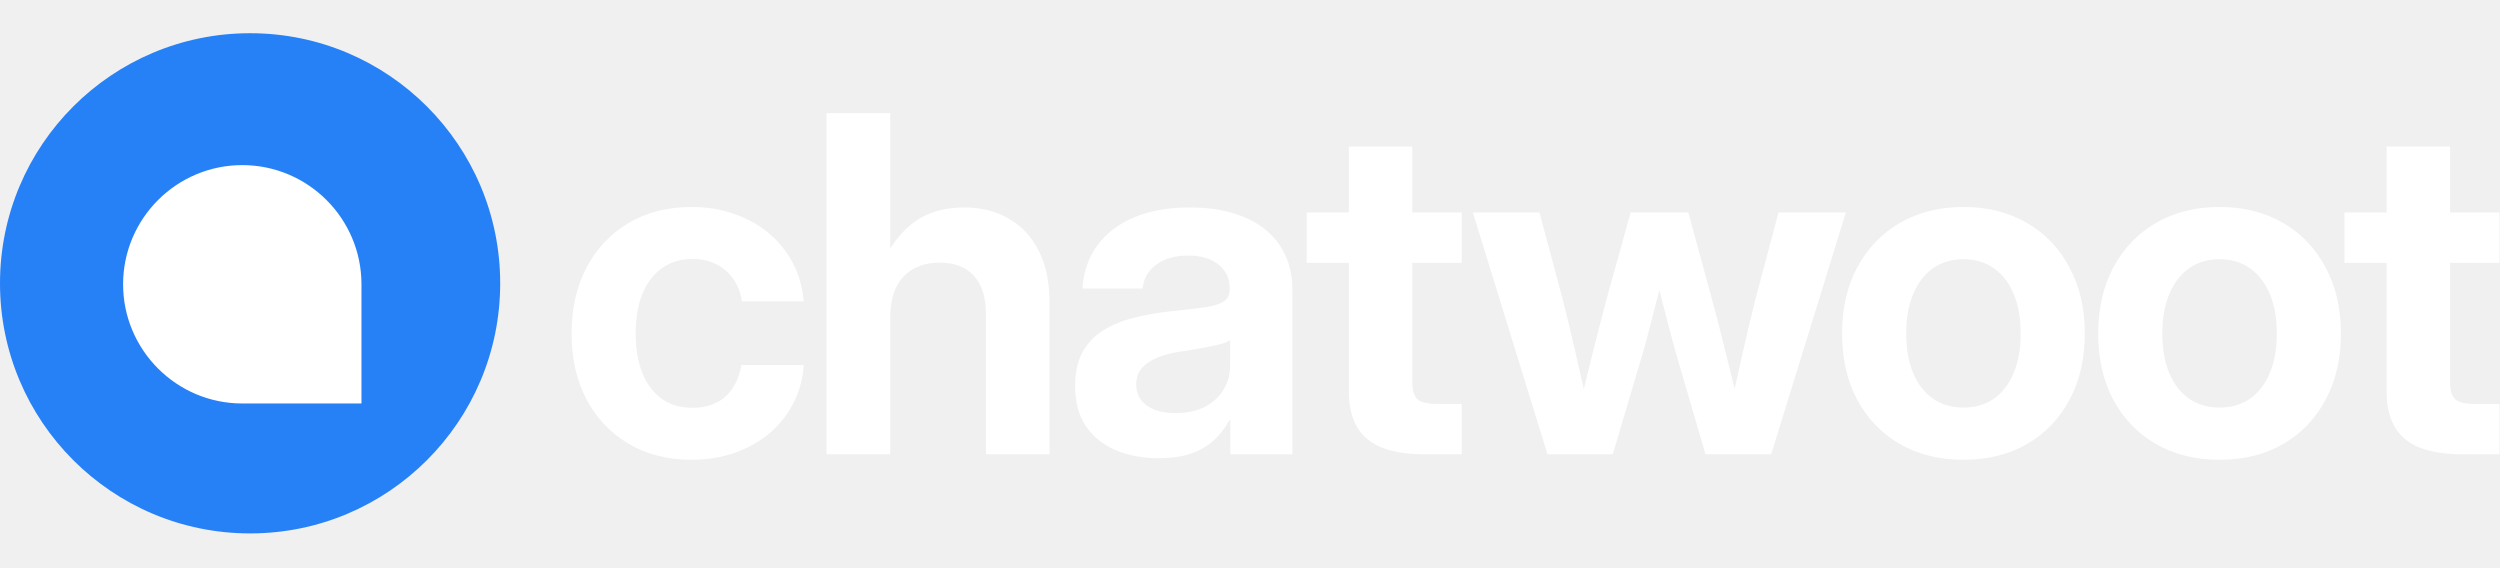
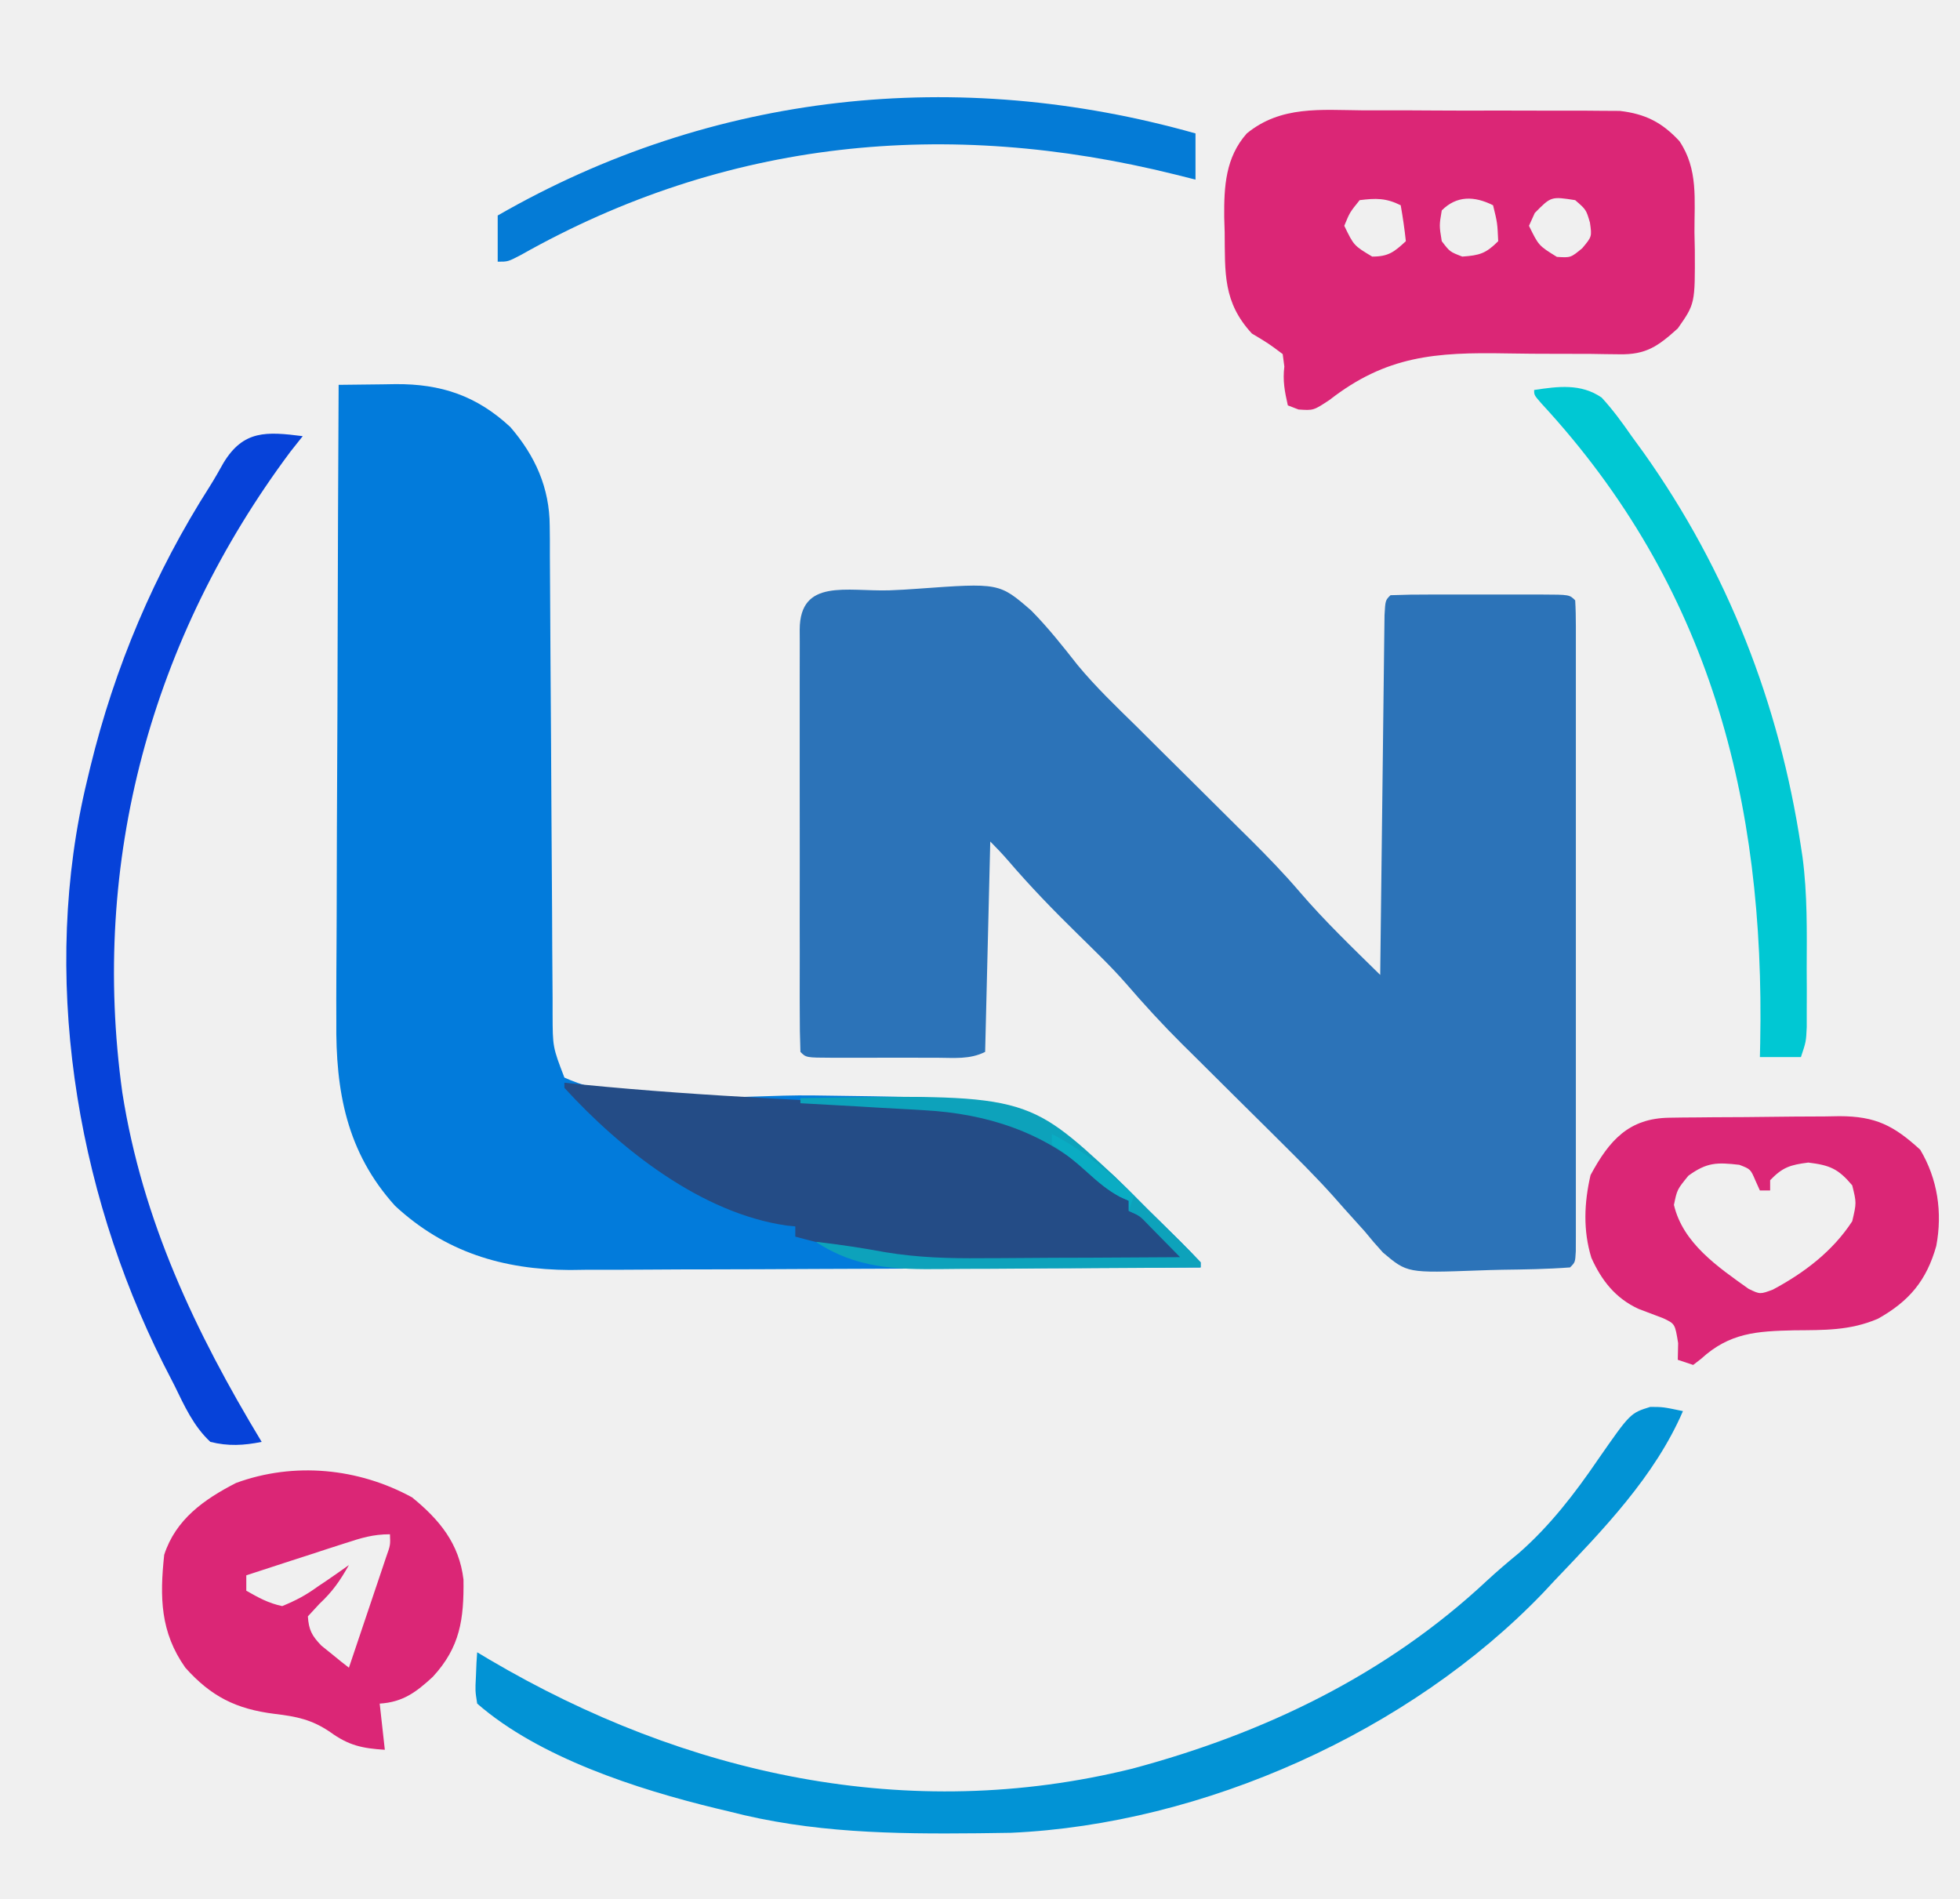
- <svg xmlns="http://www.w3.org/2000/svg" width="2559" height="581" viewBox="0 0 2559 581" fill="none">
-   <path d="M256 546C397.385 546 512 431.385 512 290C512 148.615 397.385 34 256 34C114.615 34 0 148.615 0 290C0 431.385 114.615 546 256 546Z" fill="#2781F6" />
-   <path d="M367 410H247.99C182.388 410 129 356.608 129 290.989C129 225.392 182.388 172 247.992 172C313.612 172 367 225.392 367 290.989V410Z" fill="white" stroke="white" stroke-width="6" />
-   <path d="M707.875 470.625C683.5 470.625 662.016 465.156 643.422 454.219C624.984 443.281 610.609 428.125 600.297 408.75C590.141 389.375 585.062 366.953 585.062 341.484C585.062 316.016 590.141 293.516 600.297 273.984C610.609 254.453 624.984 239.219 643.422 228.281C662.016 217.344 683.5 211.875 707.875 211.875C723.812 211.875 738.5 214.297 751.938 219.141C765.531 223.828 777.328 230.469 787.328 239.062C797.484 247.656 805.609 257.812 811.703 269.531C817.797 281.25 821.469 294.219 822.719 308.438H759.438C758.5 301.875 756.625 296.016 753.812 290.859C751.156 285.547 747.641 281.016 743.266 277.266C739.047 273.359 734.047 270.391 728.266 268.359C722.641 266.172 716.156 265.078 708.812 265.078C696.781 265.078 686.391 268.203 677.641 274.453C668.891 280.703 662.172 289.531 657.484 300.938C652.953 312.344 650.688 325.859 650.688 341.484C650.688 356.953 652.953 370.391 657.484 381.797C662.172 393.203 668.812 402.031 677.406 408.281C686.156 414.375 696.625 417.422 708.812 417.422C716.156 417.422 722.641 416.406 728.266 414.375C733.891 412.344 738.734 409.453 742.797 405.703C747.016 401.797 750.453 397.188 753.109 391.875C755.766 386.406 757.719 380.312 758.969 373.594H822.719C821.781 387.656 818.266 400.625 812.172 412.5C806.234 424.219 798.188 434.453 788.031 443.203C777.875 451.797 766 458.516 752.406 463.359C738.812 468.203 723.969 470.625 707.875 470.625ZM911.209 326.484V465H846.053V115.781H911.209V281.25H898.319C906.288 259.375 917.459 242.422 931.834 230.391C946.366 218.359 964.725 212.344 986.913 212.344C1004.41 212.344 1019.65 216.172 1032.62 223.828C1045.74 231.328 1055.98 242.344 1063.32 256.875C1070.66 271.406 1074.33 289.141 1074.33 310.078V465H1009.18V321.562C1009.18 304.219 1005.04 291.094 996.756 282.188C988.631 273.281 977.069 268.828 962.069 268.828C952.069 268.828 943.241 270.859 935.584 274.922C927.928 278.984 921.913 285.234 917.538 293.672C913.319 302.109 911.209 313.047 911.209 326.484ZM1185.79 468.984C1169.39 468.984 1154.78 466.25 1141.97 460.781C1129.15 455.312 1119 447.109 1111.5 436.172C1104.15 425.234 1100.48 411.562 1100.48 395.156C1100.48 381.094 1103.06 369.453 1108.22 360.234C1113.53 350.859 1120.64 343.438 1129.54 337.969C1138.61 332.344 1149 328.125 1160.72 325.312C1172.43 322.344 1184.62 320.156 1197.28 318.75C1212.59 317.188 1224.7 315.781 1233.61 314.531C1242.51 313.125 1248.92 311.094 1252.83 308.438C1256.73 305.781 1258.68 301.719 1258.68 296.25V294.609C1258.68 288.047 1256.97 282.344 1253.53 277.5C1250.09 272.5 1245.25 268.594 1239 265.781C1232.75 262.969 1225.17 261.562 1216.26 261.562C1207.36 261.562 1199.47 262.969 1192.59 265.781C1185.87 268.594 1180.48 272.578 1176.42 277.734C1172.51 282.734 1170.25 288.594 1169.62 295.312H1107.98C1109.08 278.438 1114.08 263.828 1122.98 251.484C1132.04 239.141 1144.54 229.531 1160.48 222.656C1176.58 215.781 1195.72 212.344 1217.9 212.344C1234.47 212.344 1249.23 214.297 1262.2 218.203C1275.33 222.109 1286.34 227.734 1295.25 235.078C1304.31 242.422 1311.18 251.328 1315.87 261.797C1320.56 272.109 1322.9 283.75 1322.9 296.719V465H1259.39V430.078H1258.45C1254.23 437.891 1248.92 444.766 1242.51 450.703C1236.26 456.484 1228.45 461.016 1219.08 464.297C1209.86 467.422 1198.76 468.984 1185.79 468.984ZM1203.14 422.812C1214.86 422.812 1224.86 420.703 1233.14 416.484C1241.58 412.109 1247.98 406.25 1252.36 398.906C1256.89 391.562 1259.15 383.281 1259.15 374.062V348.281C1257.12 349.531 1254.39 350.703 1250.95 351.797C1247.67 352.734 1243.68 353.672 1239 354.609C1234.47 355.547 1229.47 356.484 1224 357.422C1218.68 358.359 1213.14 359.219 1207.36 360C1199.23 361.25 1191.81 363.203 1185.09 365.859C1178.37 368.516 1172.98 372.109 1168.92 376.641C1165.01 381.016 1163.06 386.719 1163.06 393.75C1163.06 399.688 1164.7 404.922 1167.98 409.453C1171.42 413.828 1176.11 417.188 1182.04 419.531C1187.98 421.719 1195.01 422.812 1203.14 422.812ZM1496.24 217.5V269.062H1337.57V217.5H1496.24ZM1380.69 150H1445.61V390.703C1445.61 399.297 1447.33 405.234 1450.77 408.516C1454.21 411.797 1460.69 413.438 1470.22 413.438C1474.13 413.438 1478.66 413.438 1483.82 413.438C1489.13 413.438 1493.27 413.438 1496.24 413.438V465C1492.02 465 1486.32 465 1479.13 465C1472.1 465 1464.99 465 1457.8 465C1431.39 465 1411.94 459.766 1399.44 449.297C1386.94 438.828 1380.69 422.656 1380.69 400.781V150ZM1584.03 465L1507.62 217.5H1575.82L1599.73 307.031C1604.26 324.688 1608.63 342.891 1612.85 361.641C1617.07 380.391 1621.29 398.828 1625.51 416.953H1616.6C1621.13 398.828 1625.67 380.391 1630.2 361.641C1634.88 342.891 1639.57 324.688 1644.26 307.031L1669.1 217.5H1728.17L1752.54 307.031C1757.38 324.688 1762.07 342.891 1766.6 361.641C1771.13 380.391 1775.67 398.828 1780.2 416.953H1771.06C1775.43 398.828 1779.65 380.391 1783.71 361.641C1787.93 342.891 1792.23 324.688 1796.6 307.031L1820.51 217.5H1889.42L1813.01 465H1745.74L1716.45 364.688C1713.63 354.844 1710.9 344.844 1708.24 334.688C1705.59 324.375 1702.93 314.062 1700.28 303.75C1697.78 293.281 1695.12 282.969 1692.31 272.812H1704.96C1702.31 282.969 1699.57 293.281 1696.76 303.75C1694.1 314.062 1691.45 324.375 1688.79 334.688C1686.29 344.844 1683.56 354.844 1680.59 364.688L1650.82 465H1584.03ZM2009.78 470.625C1985.09 470.625 1963.38 465.234 1944.62 454.453C1926.03 443.672 1911.5 428.594 1901.03 409.219C1890.72 389.844 1885.56 367.266 1885.56 341.484C1885.56 315.703 1890.72 293.125 1901.03 273.75C1911.5 254.219 1926.03 239.062 1944.62 228.281C1963.38 217.344 1985.09 211.875 2009.78 211.875C2034.62 211.875 2056.34 217.344 2074.94 228.281C2093.53 239.062 2107.98 254.219 2118.3 273.75C2128.77 293.125 2134 315.703 2134 341.484C2134 367.266 2128.77 389.844 2118.3 409.219C2107.98 428.594 2093.53 443.672 2074.94 454.453C2056.34 465.234 2034.62 470.625 2009.78 470.625ZM2009.78 417.188C2021.66 417.188 2031.97 414.219 2040.72 408.281C2049.47 402.188 2056.27 393.438 2061.11 382.031C2065.95 370.625 2068.38 357.109 2068.38 341.484C2068.38 325.547 2065.95 311.953 2061.11 300.703C2056.27 289.297 2049.47 280.547 2040.72 274.453C2031.97 268.359 2021.66 265.312 2009.78 265.312C1998.06 265.312 1987.75 268.359 1978.84 274.453C1970.09 280.547 1963.3 289.297 1958.45 300.703C1953.61 311.953 1951.19 325.547 1951.19 341.484C1951.19 357.266 1953.61 370.859 1958.45 382.266C1963.3 393.516 1970.09 402.188 1978.84 408.281C1987.75 414.219 1998.06 417.188 2009.78 417.188ZM2271.94 470.625C2247.26 470.625 2225.54 465.234 2206.79 454.453C2188.19 443.672 2173.66 428.594 2163.19 409.219C2152.88 389.844 2147.72 367.266 2147.72 341.484C2147.72 315.703 2152.88 293.125 2163.19 273.75C2173.66 254.219 2188.19 239.062 2206.79 228.281C2225.54 217.344 2247.26 211.875 2271.94 211.875C2296.79 211.875 2318.51 217.344 2337.1 228.281C2355.69 239.062 2370.15 254.219 2380.46 273.75C2390.93 293.125 2396.16 315.703 2396.16 341.484C2396.16 367.266 2390.93 389.844 2380.46 409.219C2370.15 428.594 2355.69 443.672 2337.1 454.453C2318.51 465.234 2296.79 470.625 2271.94 470.625ZM2271.94 417.188C2283.82 417.188 2294.13 414.219 2302.88 408.281C2311.63 402.188 2318.43 393.438 2323.27 382.031C2328.12 370.625 2330.54 357.109 2330.54 341.484C2330.54 325.547 2328.12 311.953 2323.27 300.703C2318.43 289.297 2311.63 280.547 2302.88 274.453C2294.13 268.359 2283.82 265.312 2271.94 265.312C2260.22 265.312 2249.91 268.359 2241.01 274.453C2232.26 280.547 2225.46 289.297 2220.62 300.703C2215.77 311.953 2213.35 325.547 2213.35 341.484C2213.35 357.266 2215.77 370.859 2220.62 382.266C2225.46 393.516 2232.26 402.188 2241.01 408.281C2249.91 414.219 2260.22 417.188 2271.94 417.188ZM2558.48 217.5V269.062H2399.81V217.5H2558.48ZM2442.93 150H2507.86V390.703C2507.86 399.297 2509.57 405.234 2513.01 408.516C2516.45 411.797 2522.93 413.438 2532.47 413.438C2536.37 413.438 2540.9 413.438 2546.06 413.438C2551.37 413.438 2555.51 413.438 2558.48 413.438V465C2554.26 465 2548.56 465 2541.37 465C2534.34 465 2527.23 465 2520.04 465C2493.64 465 2474.18 459.766 2461.68 449.297C2449.18 438.828 2442.93 422.656 2442.93 400.781V150Z" fill="white" />
+ <svg xmlns="http://www.w3.org/2000/svg" version="1.1" width="382" height="370">
+   <path d="M0 0 C1.83 -0.07 3.66 -0.17 5.49 -0.31 C21.41 -1.46 21.41 -1.46 27.62 3.91 C30.91 7.24 33.79 10.88 36.68 14.56 C40.22 18.84 44.22 22.66 48.19 26.55 C49.84 28.19 51.49 29.83 53.14 31.48 C54.81 33.14 56.49 34.8 58.16 36.45 C61.51 39.77 64.85 43.1 68.19 46.42 C68.94 47.16 69.69 47.9 70.46 48.66 C73.74 51.93 76.93 55.22 79.94 58.74 C84.84 64.46 90.29 69.67 95.66 74.95 C95.67 74.04 95.68 73.13 95.69 72.19 C95.79 63.61 95.89 55.03 96 46.45 C96.05 42.04 96.11 37.63 96.16 33.22 C96.2 28.97 96.26 24.71 96.31 20.46 C96.33 18.83 96.35 17.21 96.37 15.58 C96.39 13.31 96.42 11.04 96.45 8.77 C96.47 7.47 96.48 6.18 96.5 4.85 C96.66 1.95 96.66 1.95 97.66 0.95 C100.24 0.85 102.8 0.81 105.38 0.82 C106.15 0.82 106.92 0.82 107.72 0.82 C109.36 0.82 111 0.82 112.63 0.82 C115.15 0.83 117.66 0.82 120.18 0.82 C121.77 0.82 123.35 0.82 124.94 0.82 C126.08 0.82 126.08 0.82 127.23 0.82 C132.54 0.84 132.54 0.84 133.66 1.95 C133.76 3.62 133.79 5.29 133.79 6.97 C133.79 8.05 133.79 9.14 133.79 10.25 C133.79 12.06 133.79 12.06 133.79 13.89 C133.79 15.78 133.79 15.78 133.79 17.7 C133.8 21.16 133.8 24.62 133.79 28.07 C133.79 31.68 133.79 35.29 133.79 38.9 C133.8 44.96 133.79 51.03 133.79 57.09 C133.78 64.11 133.79 71.13 133.79 78.15 C133.8 84.16 133.8 90.18 133.79 96.2 C133.79 99.79 133.79 103.39 133.79 106.99 C133.8 111 133.79 115.01 133.79 119.01 C133.79 120.22 133.79 121.42 133.79 122.65 C133.79 123.74 133.79 124.83 133.79 125.94 C133.79 127.37 133.79 127.37 133.78 128.82 C133.66 130.95 133.66 130.95 132.66 131.95 C128.23 132.29 123.79 132.35 119.35 132.41 C117.86 132.44 116.37 132.48 114.88 132.54 C100.93 133.05 100.93 133.05 96.19 129.05 C94.97 127.72 93.79 126.35 92.66 124.95 C91.33 123.47 90 122 88.67 120.52 C87.92 119.67 87.16 118.82 86.39 117.94 C83.07 114.25 79.55 110.76 76.03 107.26 C75.34 106.58 74.65 105.89 73.95 105.19 C71.81 103.07 69.67 100.95 67.53 98.83 C64.69 96.02 61.86 93.2 59.03 90.38 C58.07 89.44 58.07 89.44 57.1 88.48 C53.3 84.7 49.71 80.79 46.2 76.72 C44.45 74.72 42.62 72.82 40.72 70.95 C40.05 70.29 39.39 69.63 38.7 68.95 C38.02 68.29 37.35 67.63 36.66 66.95 C31.94 62.33 27.4 57.64 23.1 52.62 C22 51.35 20.84 50.14 19.66 48.95 C19.33 62.48 19 76.01 18.66 89.95 C15.66 91.46 12.57 91.1 9.28 91.09 C8.19 91.09 8.19 91.09 7.08 91.09 C5.54 91.09 4 91.09 2.46 91.08 C0.1 91.08 -2.26 91.08 -4.62 91.09 C-6.11 91.09 -7.6 91.09 -9.1 91.09 C-10.16 91.09 -10.16 91.09 -11.25 91.09 C-16.23 91.07 -16.23 91.07 -17.34 89.95 C-17.44 87.22 -17.48 84.51 -17.47 81.78 C-17.47 80.92 -17.47 80.06 -17.48 79.18 C-17.48 76.34 -17.48 73.49 -17.47 70.64 C-17.47 68.67 -17.48 66.7 -17.48 64.73 C-17.48 60.6 -17.48 56.47 -17.47 52.34 C-17.47 47.03 -17.47 41.72 -17.48 36.41 C-17.48 32.34 -17.48 28.27 -17.48 24.2 C-17.47 22.24 -17.48 20.29 -17.48 18.33 C-17.48 15.59 -17.48 12.86 -17.47 10.13 C-17.47 9.31 -17.47 8.49 -17.48 7.65 C-17.44 -2.39 -8.27 0.25 0 0 Z " fill="#2C73B8" transform="translate(173.3413,115.0457)" />
+   <path d="M0 0 C2.88 -0.04 5.76 -0.08 8.64 -0.1 C9.86 -0.12 9.86 -0.12 11.1 -0.14 C19.96 -0.2 26.9 2.12 33.46 8.22 C38.33 13.86 41.11 20.08 41.14 27.51 C41.15 28.41 41.16 29.31 41.17 30.23 C41.17 31.21 41.17 32.19 41.17 33.2 C41.18 34.23 41.19 35.27 41.19 36.34 C41.21 38.59 41.22 40.84 41.23 43.09 C41.25 46.65 41.27 50.21 41.29 53.76 C41.37 63.89 41.43 74.01 41.48 84.13 C41.51 90.32 41.55 96.51 41.6 102.7 C41.61 105.06 41.63 107.42 41.63 109.78 C41.65 113.08 41.67 116.37 41.7 119.67 C41.7 120.65 41.7 121.63 41.7 122.63 C41.72 129.06 41.72 129.06 44 135 C57.43 141.1 77.91 138.29 92.37 138.48 C127.32 138.94 127.32 138.94 137.25 144.44 C137.91 144.78 138.56 145.13 139.24 145.49 C145.51 148.97 150.55 153.42 155.56 158.53 C157.08 160.08 158.63 161.6 160.18 163.11 C162.83 165.71 165.47 168.3 168 171 C168 171.33 168 171.66 168 172 C150.88 172.09 133.77 172.16 116.65 172.21 C108.7 172.23 100.75 172.26 92.8 172.3 C85.87 172.34 78.94 172.37 72 172.38 C68.34 172.38 64.67 172.39 61.01 172.42 C56.9 172.46 52.79 172.46 48.68 172.45 C47.49 172.47 46.29 172.48 45.06 172.5 C31.95 172.43 20.71 168.98 11 160 C1.56 149.56 -0.61 137.65 -0.45 123.97 C-0.45 122.61 -0.45 121.25 -0.46 119.89 C-0.46 116.23 -0.43 112.57 -0.41 108.92 C-0.38 105.08 -0.38 101.25 -0.37 97.41 C-0.36 90.16 -0.33 82.92 -0.29 75.67 C-0.24 67.42 -0.22 59.16 -0.2 50.9 C-0.16 33.94 -0.09 16.97 0 0 Z " fill="#027BDB" transform="translate(66,75)" />
+   <path d="M0 0 C1.52 -0 3.05 -0 4.57 -0 C7.75 -0.01 10.93 0.01 14.11 0.03 C18.18 0.06 22.25 0.06 26.31 0.04 C29.45 0.04 32.6 0.04 35.74 0.06 C37.24 0.06 38.74 0.06 40.23 0.06 C42.33 0.05 44.43 0.07 46.53 0.09 C47.72 0.1 48.91 0.1 50.14 0.11 C55.11 0.69 58.36 2.34 61.75 6 C65.45 11.49 64.65 17.42 64.68 23.81 C64.7 24.94 64.72 26.07 64.75 27.23 C64.8 37.69 64.8 37.69 61.43 42.5 C57.57 45.99 55.23 47.64 50.05 47.54 C49.14 47.53 48.24 47.52 47.3 47.51 C46.31 47.49 45.32 47.48 44.3 47.46 C42.19 47.45 40.08 47.45 37.98 47.45 C34.66 47.45 31.35 47.43 28.04 47.37 C14.25 47.12 4.63 47.8 -6.45 56.44 C-9.57 58.5 -9.57 58.5 -12.49 58.3 C-13.52 57.9 -13.52 57.9 -14.57 57.5 C-15.18 54.8 -15.59 52.7 -15.25 49.93 C-15.36 49.13 -15.46 48.32 -15.57 47.5 C-18.35 45.42 -18.35 45.42 -21.57 43.5 C-27.22 37.39 -26.8 31.71 -26.88 23.75 C-26.91 22.78 -26.94 21.82 -26.97 20.82 C-27.02 14.83 -26.71 9.16 -22.57 4.5 C-15.92 -0.94 -8.16 -0.07 0 0 Z M-0.57 17.5 C-2.5 19.89 -2.5 19.89 -3.57 22.5 C-1.7 26.36 -1.7 26.36 1.87 28.5 C5.04 28.5 6.15 27.61 8.43 25.5 C8.18 23.15 7.84 20.82 7.43 18.5 C4.57 17.07 2.59 17.11 -0.57 17.5 Z M15.43 19.5 C14.93 22.45 14.93 22.45 15.43 25.5 C17.01 27.57 17.01 27.57 19.43 28.5 C22.8 28.26 24.02 27.91 26.43 25.5 C26.27 21.93 26.27 21.93 25.43 18.5 C21.78 16.67 18.34 16.59 15.43 19.5 Z M33.56 20 C33.19 20.82 32.82 21.65 32.43 22.5 C34.31 26.36 34.31 26.36 37.87 28.56 C40.56 28.73 40.56 28.73 42.81 26.87 C44.7 24.61 44.7 24.61 44.31 21.87 C43.57 19.35 43.57 19.35 41.43 17.5 C36.74 16.77 36.74 16.77 33.56 20 Z " fill="#DB2676" transform="translate(265.5664,21.50391)" />
+   <path d="M0 0 C1.17 0.12 2.34 0.24 3.55 0.37 C15.73 1.57 27.91 2.4 40.12 3.06 C40.91 3.11 41.69 3.15 42.49 3.19 C49.8 3.59 57.1 3.98 64.41 4.24 C79.62 4.79 93.96 7.5 105.19 18.88 C105.7 19.45 106.21 20.02 106.73 20.62 C107.97 22.13 107.97 22.13 110 23 C110 23.66 110 24.32 110 25 C110.87 25.38 110.87 25.38 111.77 25.78 C114.2 27.11 115.82 28.58 117.75 30.56 C118.36 31.18 118.98 31.8 119.61 32.44 C121 34 121 34 121 35 C113.89 35.08 106.77 35.13 99.66 35.16 C97.25 35.18 94.84 35.2 92.42 35.23 C78.93 35.37 66.15 35.31 53 32 C52.1 31.79 51.2 31.58 50.27 31.36 C48.51 30.93 46.75 30.47 45 30 C45 29.34 45 28.68 45 28 C44.45 27.95 43.9 27.9 43.34 27.84 C26.75 25.47 11.02 13.05 0 1 C0 0.67 0 0.34 0 0 Z " fill="#244C86" transform="translate(110,211)" />
+   <path d="M0 0 C2.49 0.01 2.49 0.01 6.37 0.82 C0.87 13.56 -9.16 23.89 -18.63 33.82 C-19.37 34.61 -20.11 35.4 -20.87 36.22 C-46.86 63.3 -87.1 81.32 -124.59 83 C-125.97 83.02 -127.35 83.04 -128.73 83.06 C-129.48 83.07 -130.24 83.08 -131.01 83.09 C-147.62 83.26 -163.46 83.03 -179.63 78.82 C-180.84 78.53 -180.84 78.53 -182.07 78.24 C-197.44 74.51 -216.58 68.34 -228.63 57.82 C-229.02 55.34 -229.02 55.34 -228.88 52.63 C-228.85 51.73 -228.81 50.83 -228.77 49.9 C-228.7 48.87 -228.7 48.87 -228.63 47.82 C-227.82 48.31 -227.01 48.79 -226.17 49.29 C-188.04 71.72 -144.6 81.28 -100.95 70.5 C-75.21 63.62 -51.42 52.18 -31.86 33.89 C-29.82 32 -27.72 30.22 -25.57 28.45 C-19.56 23.19 -14.64 16.8 -10.16 10.22 C-3.89 1.21 -3.89 1.21 0 0 Z " fill="#0293D5" transform="translate(321.6328,274.1797)" />
+   <path d="M0 0 C5.33 4.34 9.19 9 10.02 16.02 C10.12 23.74 9.37 29.2 4.04 34.97 C0.81 37.95 -1.78 39.91 -6.31 40.19 C-5.82 44.64 -5.82 44.64 -5.31 49.19 C-9.72 48.91 -12.35 48.35 -15.94 45.75 C-19.53 43.3 -22.5 42.7 -26.81 42.19 C-34.3 41.25 -39.17 38.81 -44.19 33.19 C-49.08 26.27 -49.19 19.46 -48.31 11.19 C-46.08 4.3 -40.55 0.39 -34.31 -2.81 C-23.03 -6.95 -10.47 -5.73 0 0 Z M-13.07 8.94 C-14.19 9.3 -15.31 9.66 -16.46 10.03 C-17.63 10.41 -18.8 10.79 -20 11.19 C-21.18 11.57 -22.36 11.95 -23.57 12.34 C-26.49 13.29 -29.4 14.24 -32.31 15.19 C-32.31 16.18 -32.31 17.17 -32.31 18.19 C-29.84 19.59 -28.04 20.6 -25.31 21.19 C-22.54 20.04 -20.74 19.09 -18.38 17.38 C-17.79 16.98 -17.2 16.58 -16.59 16.18 C-15.15 15.2 -13.73 14.2 -12.31 13.19 C-14.04 16.24 -15.47 18.33 -18.06 20.75 C-18.8 21.55 -19.55 22.36 -20.31 23.19 C-20.13 25.85 -19.53 26.96 -17.68 28.89 C-17.05 29.4 -16.41 29.91 -15.75 30.44 C-15.11 30.96 -14.47 31.48 -13.81 32.02 C-13.31 32.4 -12.82 32.79 -12.31 33.19 C-10.97 29.23 -9.64 25.27 -8.31 21.31 C-7.93 20.18 -7.55 19.06 -7.16 17.89 C-6.8 16.82 -6.43 15.74 -6.06 14.63 C-5.56 13.14 -5.56 13.14 -5.05 11.62 C-4.22 9.29 -4.22 9.29 -4.31 7.19 C-7.63 7.19 -9.92 7.91 -13.07 8.94 Z " fill="#DB2676" transform="translate(80.3125,291.8125)" />
+   <path d="M0 0 C0.88 -0.01 1.76 -0.03 2.67 -0.04 C3.62 -0.05 4.57 -0.05 5.55 -0.06 C7.02 -0.07 7.02 -0.07 8.52 -0.09 C10.6 -0.1 12.67 -0.11 14.75 -0.12 C17.91 -0.14 21.08 -0.18 24.25 -0.22 C26.26 -0.23 28.28 -0.24 30.3 -0.25 C31.72 -0.28 31.72 -0.28 33.16 -0.3 C40.13 -0.28 43.69 1.49 48.87 6.24 C52.27 11.94 53.23 18.47 52 24.99 C50.1 31.73 46.73 35.76 40.62 39.18 C35.17 41.51 30.13 41.38 24.31 41.43 C17.06 41.6 11.73 41.88 6.15 47 C5.64 47.39 5.14 47.78 4.62 48.18 C3.14 47.68 3.14 47.68 1.62 47.18 C1.64 46.1 1.67 45.03 1.69 43.93 C1.08 40.16 1.08 40.16 -1.24 39.07 C-2.83 38.46 -4.42 37.85 -6.02 37.26 C-10.49 35.21 -13.23 31.74 -15.22 27.3 C-16.86 21.97 -16.63 16.57 -15.38 11.18 C-11.73 4.39 -7.91 0.1 0 0 Z M3.69 11.3 C1.49 14 1.49 14 0.87 16.99 C2.63 24.47 9.43 29.08 15.41 33.34 C17.65 34.43 17.65 34.43 20.15 33.5 C26.27 30.23 31.81 26.02 35.62 20.18 C36.46 16.59 36.46 16.59 35.62 13.18 C32.89 9.94 31.27 9.26 27.06 8.74 C23.54 9.19 22.06 9.64 19.62 12.18 C19.62 12.84 19.62 13.5 19.62 14.18 C18.96 14.18 18.3 14.18 17.62 14.18 C17.19 13.22 17.19 13.22 16.75 12.24 C15.8 10.02 15.8 10.02 13.62 9.18 C9.25 8.68 7.3 8.68 3.69 11.3 Z " fill="#DB2676" transform="translate(325.3762,217.823)" />
+   <path d="M0 0 C-0.78 0.99 -1.57 1.98 -2.38 3 C-29.48 39.3 -41.41 82.9 -35.16 127.92 C-31.25 152.85 -20.92 174.61 -8 196 C-11.53 196.7 -14.49 196.87 -18 196 C-21.29 192.93 -23.05 189 -25 185 C-25.74 183.56 -26.48 182.11 -27.22 180.67 C-44.38 146.46 -51.14 104.61 -42 67 C-41.81 66.18 -41.61 65.37 -41.41 64.53 C-36.64 44.97 -28.91 26.68 -18.07 9.71 C-17.14 8.23 -16.28 6.7 -15.42 5.17 C-11.54 -1.2 -7.05 -0.9 0 0 Z " fill="#0642D9" transform="translate(59,85)" />
+   <path d="M0 0 C4.68 -0.7 9.1 -1.3 13.16 1.48 C15.34 3.86 17.16 6.34 19 9 C19.77 10.06 20.54 11.11 21.33 12.2 C37.66 35.19 47.8 61.16 52 89 C52.15 90.01 52.15 90.01 52.31 91.04 C53.27 98.29 53.15 105.57 53.12 112.88 C53.13 114.85 53.13 114.85 53.14 116.87 C53.14 118.13 53.13 119.38 53.13 120.68 C53.13 121.82 53.13 122.96 53.13 124.14 C53 127 53 127 52 130 C49.36 130 46.72 130 44 130 C44.02 129.09 44.04 128.18 44.06 127.24 C45 80.07 34.27 38.17 1.43 2.64 C0 1 0 1 0 0 Z " fill="#00C8D3" transform="translate(299,76)" />
+   <path d="M0 0 C0 2.97 0 5.94 0 9 C-2.01 8.49 -2.01 8.49 -4.07 7.98 C-48.48 -3.04 -91.51 1.12 -131.52 23.71 C-134 25 -134 25 -136 25 C-136 22.03 -136 19.06 -136 16 C-94.13 -8.09 -46.37 -13.09 0 0 Z " fill="#047BD6" transform="translate(233,26)" />
+   <path d="M0 0 C43.96 -0.75 43.96 -0.75 61.31 15.31 C62.74 16.71 64.16 18.11 65.56 19.53 C67.08 21.08 68.63 22.6 70.18 24.11 C72.83 26.71 75.47 29.3 78 32 C78 32.33 78 32.66 78 33 C69.94 33.07 61.88 33.12 53.82 33.16 C50.08 33.17 46.34 33.19 42.6 33.23 C38.98 33.26 35.36 33.28 31.74 33.28 C30.37 33.29 28.99 33.3 27.62 33.32 C18.5 33.42 10.74 33.16 3 28 C7.55 28.53 12.02 29.19 16.53 30.03 C22.84 31.08 28.94 31.26 35.33 31.2 C36.44 31.19 37.56 31.19 38.71 31.19 C42.22 31.18 45.74 31.15 49.25 31.12 C51.65 31.11 54.05 31.11 56.46 31.1 C62.3 31.08 68.15 31.04 74 31 C72.71 29.68 71.42 28.37 70.12 27.06 C69.05 25.97 69.05 25.97 67.95 24.85 C66.13 22.94 66.13 22.94 64 22 C64 21.34 64 20.68 64 20 C63.41 19.74 62.82 19.47 62.22 19.2 C59.9 17.95 58.38 16.58 56.5 14.75 C47.35 6.57 36.28 3.05 24.22 2.37 C23.52 2.33 22.82 2.28 22.1 2.24 C19.9 2.11 17.7 1.99 15.5 1.88 C13.99 1.79 12.49 1.7 10.98 1.61 C7.32 1.4 3.66 1.2 0 1 C0 0.67 0 0.34 0 0 Z " fill="#0DA2BB" transform="translate(156,214)" />
+   <path d="M0 0 C6.17 3.15 10.95 7.28 16 12 C15.67 12.99 15.34 13.98 15 15 C15 14.34 15 13.68 15 13 C14.42 12.74 13.85 12.48 13.25 12.22 C10.81 10.9 8.99 9.37 6.94 7.5 C4.67 5.44 2.56 3.71 0 2 C0 1.34 0 0.68 0 0 Z " fill="#0AACC3" transform="translate(205,221)" />
</svg>
